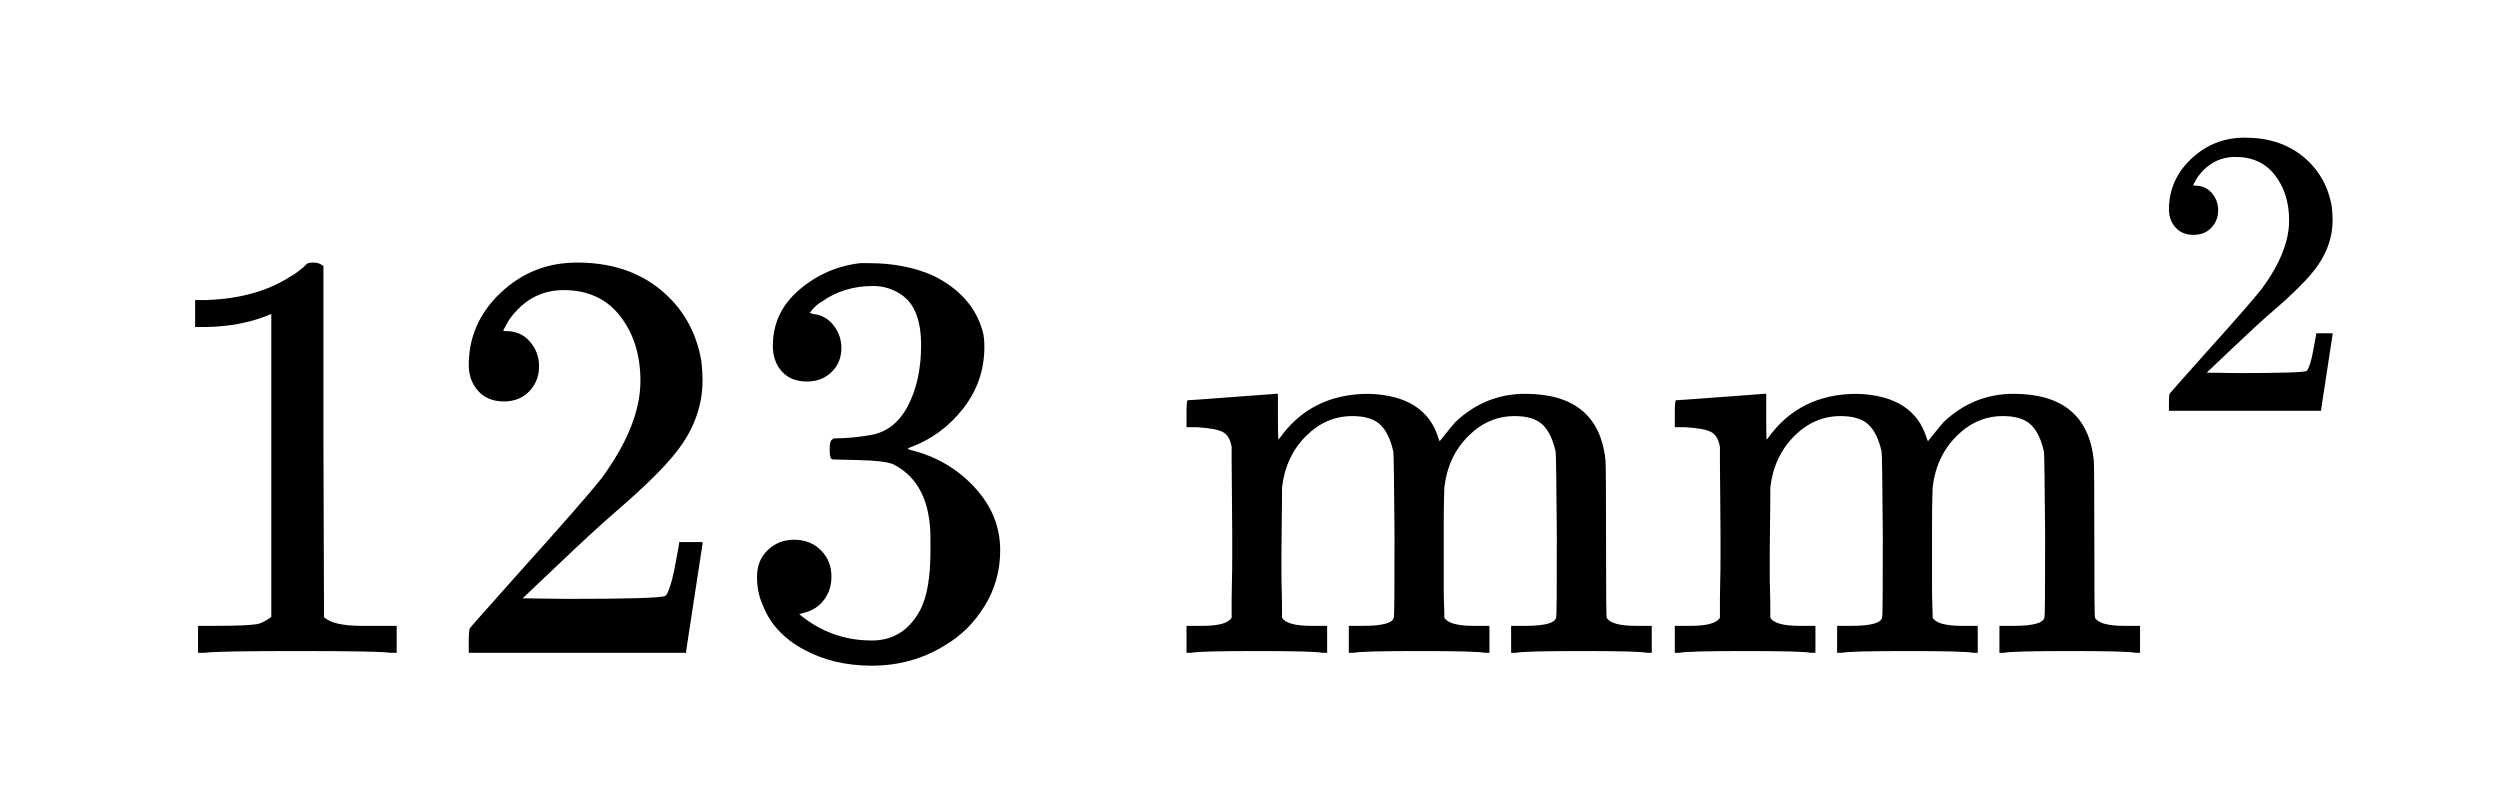
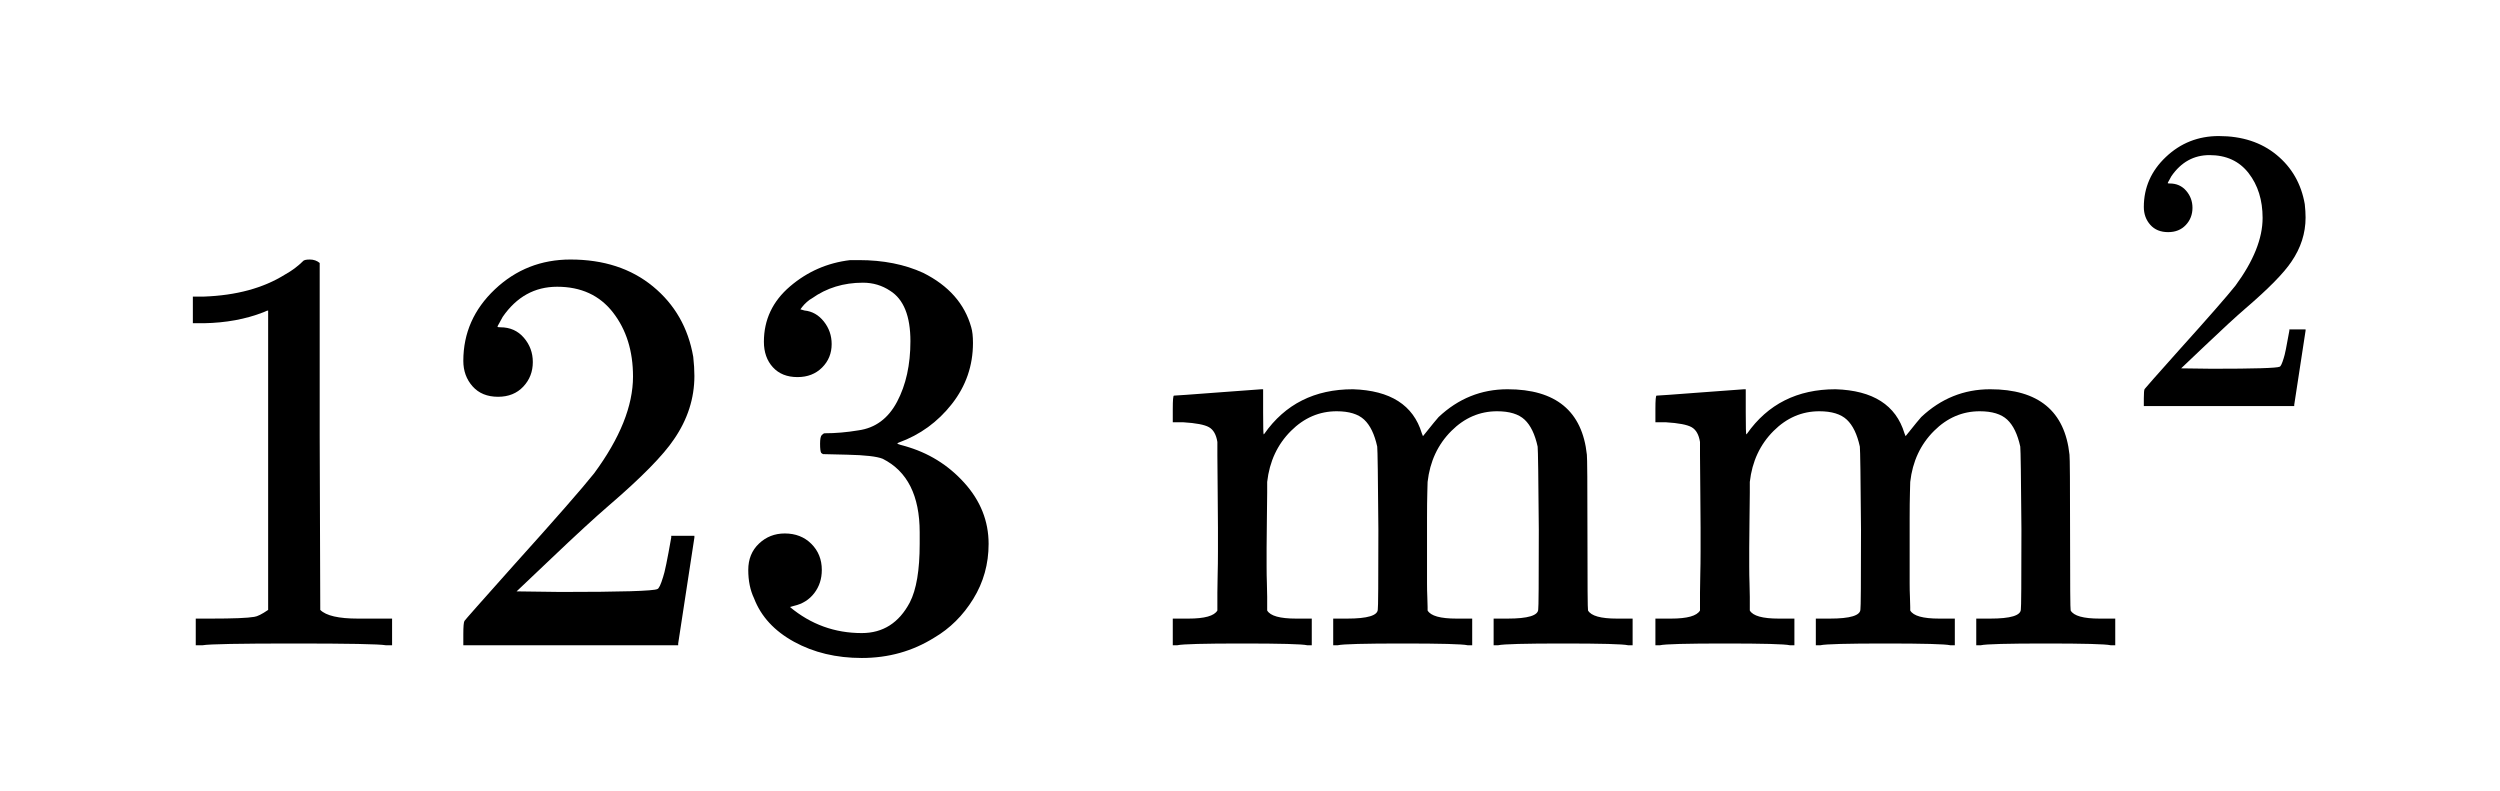
- <svg xmlns="http://www.w3.org/2000/svg" viewBox="0 0 341.334 109.129" width="341.334" height="109.129">
+ <svg xmlns="http://www.w3.org/2000/svg" viewBox="0 0 345.334 109.129" width="345.334" height="109.129">
  <path d="M53.28 89.129 Q51.92 88.889 40.56 88.889 Q29.36 88.889 28 89.129 L27.04 89.129 L27.04 85.449 L29.12 85.449 Q33.76 85.449 35.12 85.209 Q35.76 85.129 37.04 84.249 L37.04 42.889 Q36.88 42.889 36.4 43.129 Q32.72 44.569 28.16 44.649 L26.64 44.649 L26.64 40.969 L28.16 40.969 Q34.88 40.729 39.36 37.929 Q40.8 37.129 41.84 36.089 Q42 35.849 42.8 35.849 Q43.6 35.849 44.16 36.329 L44.16 60.249 L44.24 84.249 Q45.44 85.449 49.44 85.449 L52.08 85.449 L54.16 85.449 L54.16 89.129 L53.28 89.129 L53.28 89.129 Z" fill="rgba(0,0,0,1)" fill-rule="evenodd" stroke="none" />
  <path d="M68.8 54.809 Q66.56 54.809 65.28 53.369 Q64 51.929 64 49.849 Q64 44.089 68.36 39.969 Q72.72 35.849 78.8 35.849 Q85.68 35.849 90.2 39.569 Q94.72 43.289 95.76 49.289 Q95.92 50.729 95.92 51.929 Q95.92 56.569 93.12 60.649 Q90.88 64.009 84.08 69.849 Q81.2 72.329 76.08 77.209 L71.36 81.689 L77.44 81.769 Q90 81.769 90.8 81.369 Q91.12 81.289 91.6 79.689 Q91.92 78.809 92.72 74.249 L92.72 74.009 L95.92 74.009 L95.92 74.249 L93.68 88.889 L93.68 89.129 L64 89.129 L64 87.609 Q64 86.009 64.16 85.769 Q64.24 85.609 70.88 78.169 Q79.6 68.489 82.08 65.369 Q87.44 58.089 87.44 52.009 Q87.44 46.729 84.68 43.169 Q81.92 39.609 76.96 39.609 Q72.32 39.609 69.44 43.769 Q69.28 44.089 68.96 44.649 Q68.72 45.049 68.72 45.129 Q68.72 45.209 69.12 45.209 Q71.12 45.209 72.36 46.649 Q73.6 48.089 73.6 50.009 Q73.6 52.009 72.28 53.409 Q70.96 54.809 68.8 54.809 L68.8 54.809 Z" fill="rgba(0,0,0,1)" fill-rule="evenodd" stroke="none" />
  <path d="M110.16 52.089 Q108 52.089 106.76 50.729 Q105.52 49.369 105.52 47.209 Q105.52 42.649 109.12 39.569 Q112.72 36.489 117.44 35.929 L118.64 35.929 Q123.68 35.929 127.52 37.689 Q132.8 40.329 134.16 45.209 Q134.4 46.009 134.4 47.369 Q134.4 52.089 131.48 55.809 Q128.56 59.529 124.16 61.129 Q123.76 61.289 124.16 61.369 Q124.32 61.449 124.96 61.609 Q129.84 62.969 133.2 66.689 Q136.56 70.409 136.56 75.129 Q136.56 79.289 134.44 82.729 Q132.32 86.169 129.04 88.089 Q124.56 90.889 119.04 90.889 Q113.76 90.889 109.68 88.649 Q105.6 86.409 104.16 82.649 Q103.36 80.969 103.36 78.729 Q103.36 76.489 104.84 75.089 Q106.32 73.689 108.4 73.689 Q110.64 73.689 112.08 75.129 Q113.52 76.569 113.52 78.729 Q113.52 80.569 112.48 81.929 Q111.44 83.289 109.68 83.689 L109.12 83.849 Q113.44 87.449 119.04 87.449 Q123.44 87.449 125.68 83.209 Q127.04 80.569 127.04 75.129 L127.04 73.529 Q127.04 65.929 121.92 63.369 Q120.72 62.889 117.04 62.809 L113.68 62.729 L113.44 62.569 Q113.28 62.329 113.28 61.289 Q113.28 60.329 113.52 60.089 Q113.76 59.849 113.92 59.849 Q116.16 59.849 118.56 59.449 Q122.08 58.969 123.92 55.489 Q125.76 52.009 125.76 47.129 Q125.76 41.929 122.96 40.169 Q121.28 39.049 119.2 39.049 Q115.2 39.049 112.16 41.209 Q111.84 41.369 111.44 41.729 Q111.04 42.089 110.8 42.409 L110.56 42.729 Q110.8 42.809 111.12 42.889 Q112.72 43.049 113.8 44.409 Q114.88 45.769 114.88 47.529 Q114.88 49.449 113.56 50.769 Q112.24 52.089 110.16 52.089 L110.16 52.089 Z" fill="rgba(0,0,0,1)" fill-rule="evenodd" stroke="none" />
  <path d="M162.16 54.649 Q162.48 54.649 168.28 54.209 Q174.08 53.769 174.24 53.769 L174.48 53.769 L174.48 56.969 Q174.48 60.009 174.56 60.009 L174.64 59.929 Q178.96 53.769 186.88 53.769 Q194.64 54.009 196.4 59.849 L196.56 60.249 Q198.48 57.849 198.72 57.609 Q202.8 53.769 208.24 53.769 Q218.24 53.769 219.2 62.809 Q219.28 63.369 219.28 73.929 Q219.28 84.169 219.36 84.329 Q220 85.449 223.36 85.449 L224.24 85.449 L225.52 85.449 L225.52 89.129 L224.88 89.129 Q223.84 88.889 215.92 88.889 Q208 88.889 206.96 89.129 L206.32 89.129 L206.32 85.449 L207.6 85.449 L208.24 85.449 Q212.48 85.449 212.48 84.169 Q212.56 84.009 212.56 73.129 Q212.48 62.329 212.4 61.689 Q211.84 59.129 210.6 57.969 Q209.36 56.809 206.8 56.809 Q203.2 56.809 200.48 59.529 Q197.68 62.329 197.2 66.569 Q197.2 66.649 197.16 68.049 Q197.12 69.449 197.12 71.609 Q197.12 73.769 197.12 75.689 Q197.12 76.889 197.12 78.209 Q197.12 79.529 197.12 80.569 Q197.12 81.609 197.16 82.449 Q197.2 83.289 197.2 83.849 L197.2 84.329 Q197.84 85.449 201.2 85.449 L202.08 85.449 L203.36 85.449 L203.36 89.129 L202.72 89.129 Q201.68 88.889 193.76 88.889 Q185.84 88.889 184.8 89.129 L184.16 89.129 L184.16 85.449 L185.44 85.449 L186.08 85.449 Q190.32 85.449 190.32 84.169 Q190.4 84.009 190.4 73.129 Q190.32 62.329 190.24 61.689 Q189.68 59.129 188.44 57.969 Q187.2 56.809 184.64 56.809 Q181.04 56.809 178.32 59.529 Q175.52 62.329 175.04 66.569 Q175.04 66.649 175.04 68.049 Q175.04 69.449 175 71.609 Q174.96 73.769 174.96 75.689 Q174.96 76.889 174.96 78.209 Q174.96 79.529 175 80.569 Q175.04 81.609 175.04 82.449 Q175.04 83.289 175.04 83.849 L175.04 84.329 Q175.68 85.449 179.04 85.449 L179.92 85.449 L181.2 85.449 L181.2 89.129 L180.56 89.129 Q179.52 88.889 171.6 88.889 Q163.68 88.889 162.64 89.129 L162 89.129 L162 85.449 L163.28 85.449 L164.16 85.449 Q167.52 85.449 168.16 84.329 L168.16 83.689 Q168.16 82.969 168.16 81.849 Q168.16 80.729 168.2 79.329 Q168.24 77.929 168.24 76.209 Q168.24 74.489 168.24 72.889 Q168.24 70.409 168.2 67.569 Q168.16 64.729 168.16 62.889 L168.16 61.049 Q167.92 59.529 167 59.009 Q166.08 58.489 163.44 58.329 L162 58.329 L162 56.489 Q162 54.649 162.16 54.649 L162.16 54.649 Z" fill="rgba(0,0,0,1)" fill-rule="evenodd" stroke="none" />
  <path d="M228.827 54.649 Q229.147 54.649 234.947 54.209 Q240.747 53.769 240.907 53.769 L241.147 53.769 L241.147 56.969 Q241.147 60.009 241.227 60.009 L241.307 59.929 Q245.627 53.769 253.547 53.769 Q261.307 54.009 263.067 59.849 L263.227 60.249 Q265.147 57.849 265.387 57.609 Q269.467 53.769 274.907 53.769 Q284.907 53.769 285.867 62.809 Q285.947 63.369 285.947 73.929 Q285.947 84.169 286.027 84.329 Q286.667 85.449 290.027 85.449 L290.907 85.449 L292.187 85.449 L292.187 89.129 L291.547 89.129 Q290.507 88.889 282.587 88.889 Q274.667 88.889 273.627 89.129 L272.987 89.129 L272.987 85.449 L274.267 85.449 L274.907 85.449 Q279.147 85.449 279.147 84.169 Q279.227 84.009 279.227 73.129 Q279.147 62.329 279.067 61.689 Q278.507 59.129 277.267 57.969 Q276.027 56.809 273.467 56.809 Q269.867 56.809 267.147 59.529 Q264.347 62.329 263.867 66.569 Q263.867 66.649 263.827 68.049 Q263.787 69.449 263.787 71.609 Q263.787 73.769 263.787 75.689 Q263.787 76.889 263.787 78.209 Q263.787 79.529 263.787 80.569 Q263.787 81.609 263.827 82.449 Q263.867 83.289 263.867 83.849 L263.867 84.329 Q264.507 85.449 267.867 85.449 L268.747 85.449 L270.027 85.449 L270.027 89.129 L269.387 89.129 Q268.347 88.889 260.427 88.889 Q252.507 88.889 251.467 89.129 L250.827 89.129 L250.827 85.449 L252.107 85.449 L252.747 85.449 Q256.987 85.449 256.987 84.169 Q257.067 84.009 257.067 73.129 Q256.987 62.329 256.907 61.689 Q256.347 59.129 255.107 57.969 Q253.867 56.809 251.307 56.809 Q247.707 56.809 244.987 59.529 Q242.187 62.329 241.707 66.569 Q241.707 66.649 241.707 68.049 Q241.707 69.449 241.667 71.609 Q241.627 73.769 241.627 75.689 Q241.627 76.889 241.627 78.209 Q241.627 79.529 241.667 80.569 Q241.707 81.609 241.707 82.449 Q241.707 83.289 241.707 83.849 L241.707 84.329 Q242.347 85.449 245.707 85.449 L246.587 85.449 L247.867 85.449 L247.867 89.129 L247.227 89.129 Q246.187 88.889 238.267 88.889 Q230.347 88.889 229.307 89.129 L228.667 89.129 L228.667 85.449 L229.947 85.449 L230.827 85.449 Q234.187 85.449 234.827 84.329 L234.827 83.689 Q234.827 82.969 234.827 81.849 Q234.827 80.729 234.867 79.329 Q234.907 77.929 234.907 76.209 Q234.907 74.489 234.907 72.889 Q234.907 70.409 234.867 67.569 Q234.827 64.729 234.827 62.889 L234.827 61.049 Q234.587 59.529 233.667 59.009 Q232.747 58.489 230.107 58.329 L228.667 58.329 L228.667 56.489 Q228.667 54.649 228.827 54.649 L228.827 54.649 Z" fill="rgba(0,0,0,1)" fill-rule="evenodd" stroke="none" />
  <path d="M299.494 32.065 Q297.926 32.065 297.03 31.057 Q296.134 30.049 296.134 28.593 Q296.134 24.561 299.186 21.677 Q302.238 18.793 306.494 18.793 Q311.31 18.793 314.474 21.397 Q317.638 24.001 318.366 28.201 Q318.478 29.209 318.478 30.049 Q318.478 33.297 316.518 36.153 Q314.95 38.505 310.19 42.593 Q308.174 44.329 304.59 47.745 L301.286 50.881 L305.542 50.937 Q314.334 50.937 314.894 50.657 Q315.118 50.601 315.454 49.481 Q315.678 48.865 316.238 45.673 L316.238 45.505 L318.478 45.505 L318.478 45.673 L316.91 55.921 L316.91 56.089 L296.134 56.089 L296.134 55.025 Q296.134 53.905 296.246 53.737 Q296.302 53.625 300.95 48.417 Q307.054 41.641 308.79 39.457 Q312.542 34.361 312.542 30.105 Q312.542 26.409 310.61 23.917 Q308.678 21.425 305.206 21.425 Q301.958 21.425 299.942 24.337 Q299.83 24.561 299.606 24.953 Q299.438 25.233 299.438 25.289 Q299.438 25.345 299.718 25.345 Q301.118 25.345 301.986 26.353 Q302.854 27.361 302.854 28.705 Q302.854 30.105 301.93 31.085 Q301.006 32.065 299.494 32.065 L299.494 32.065 Z" fill="rgba(0,0,0,1)" fill-rule="evenodd" stroke="none" />
</svg>
